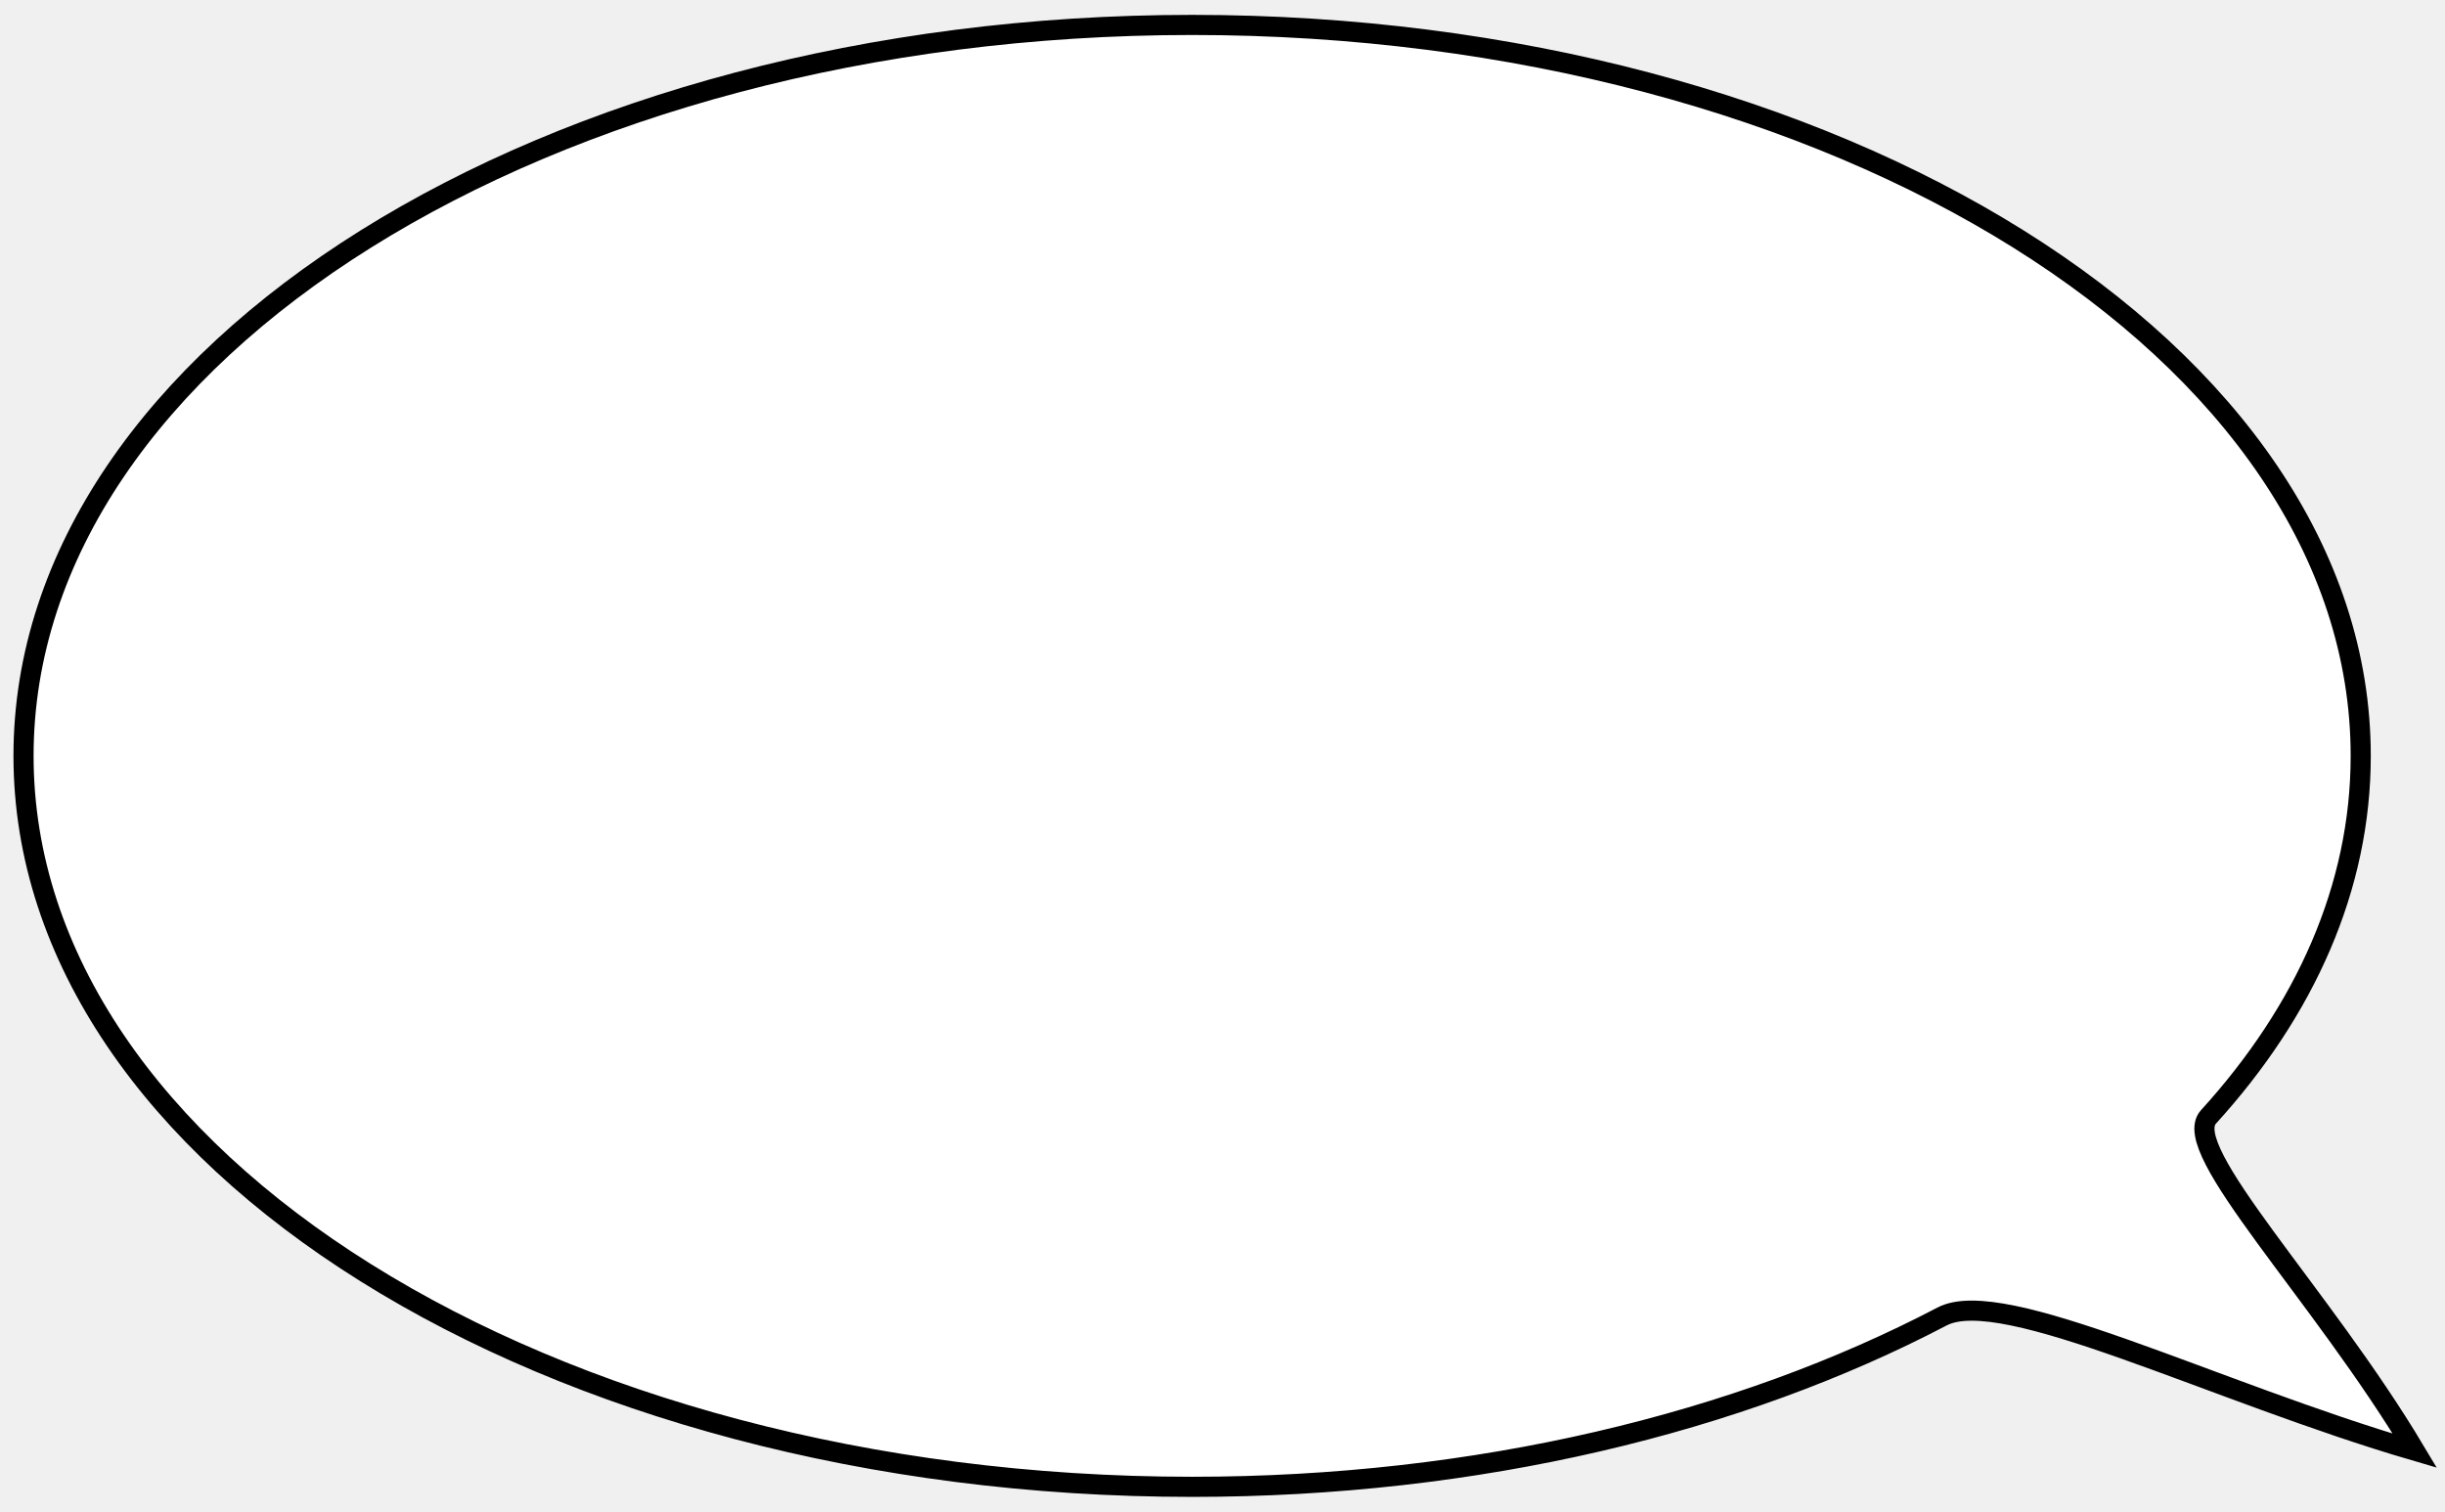
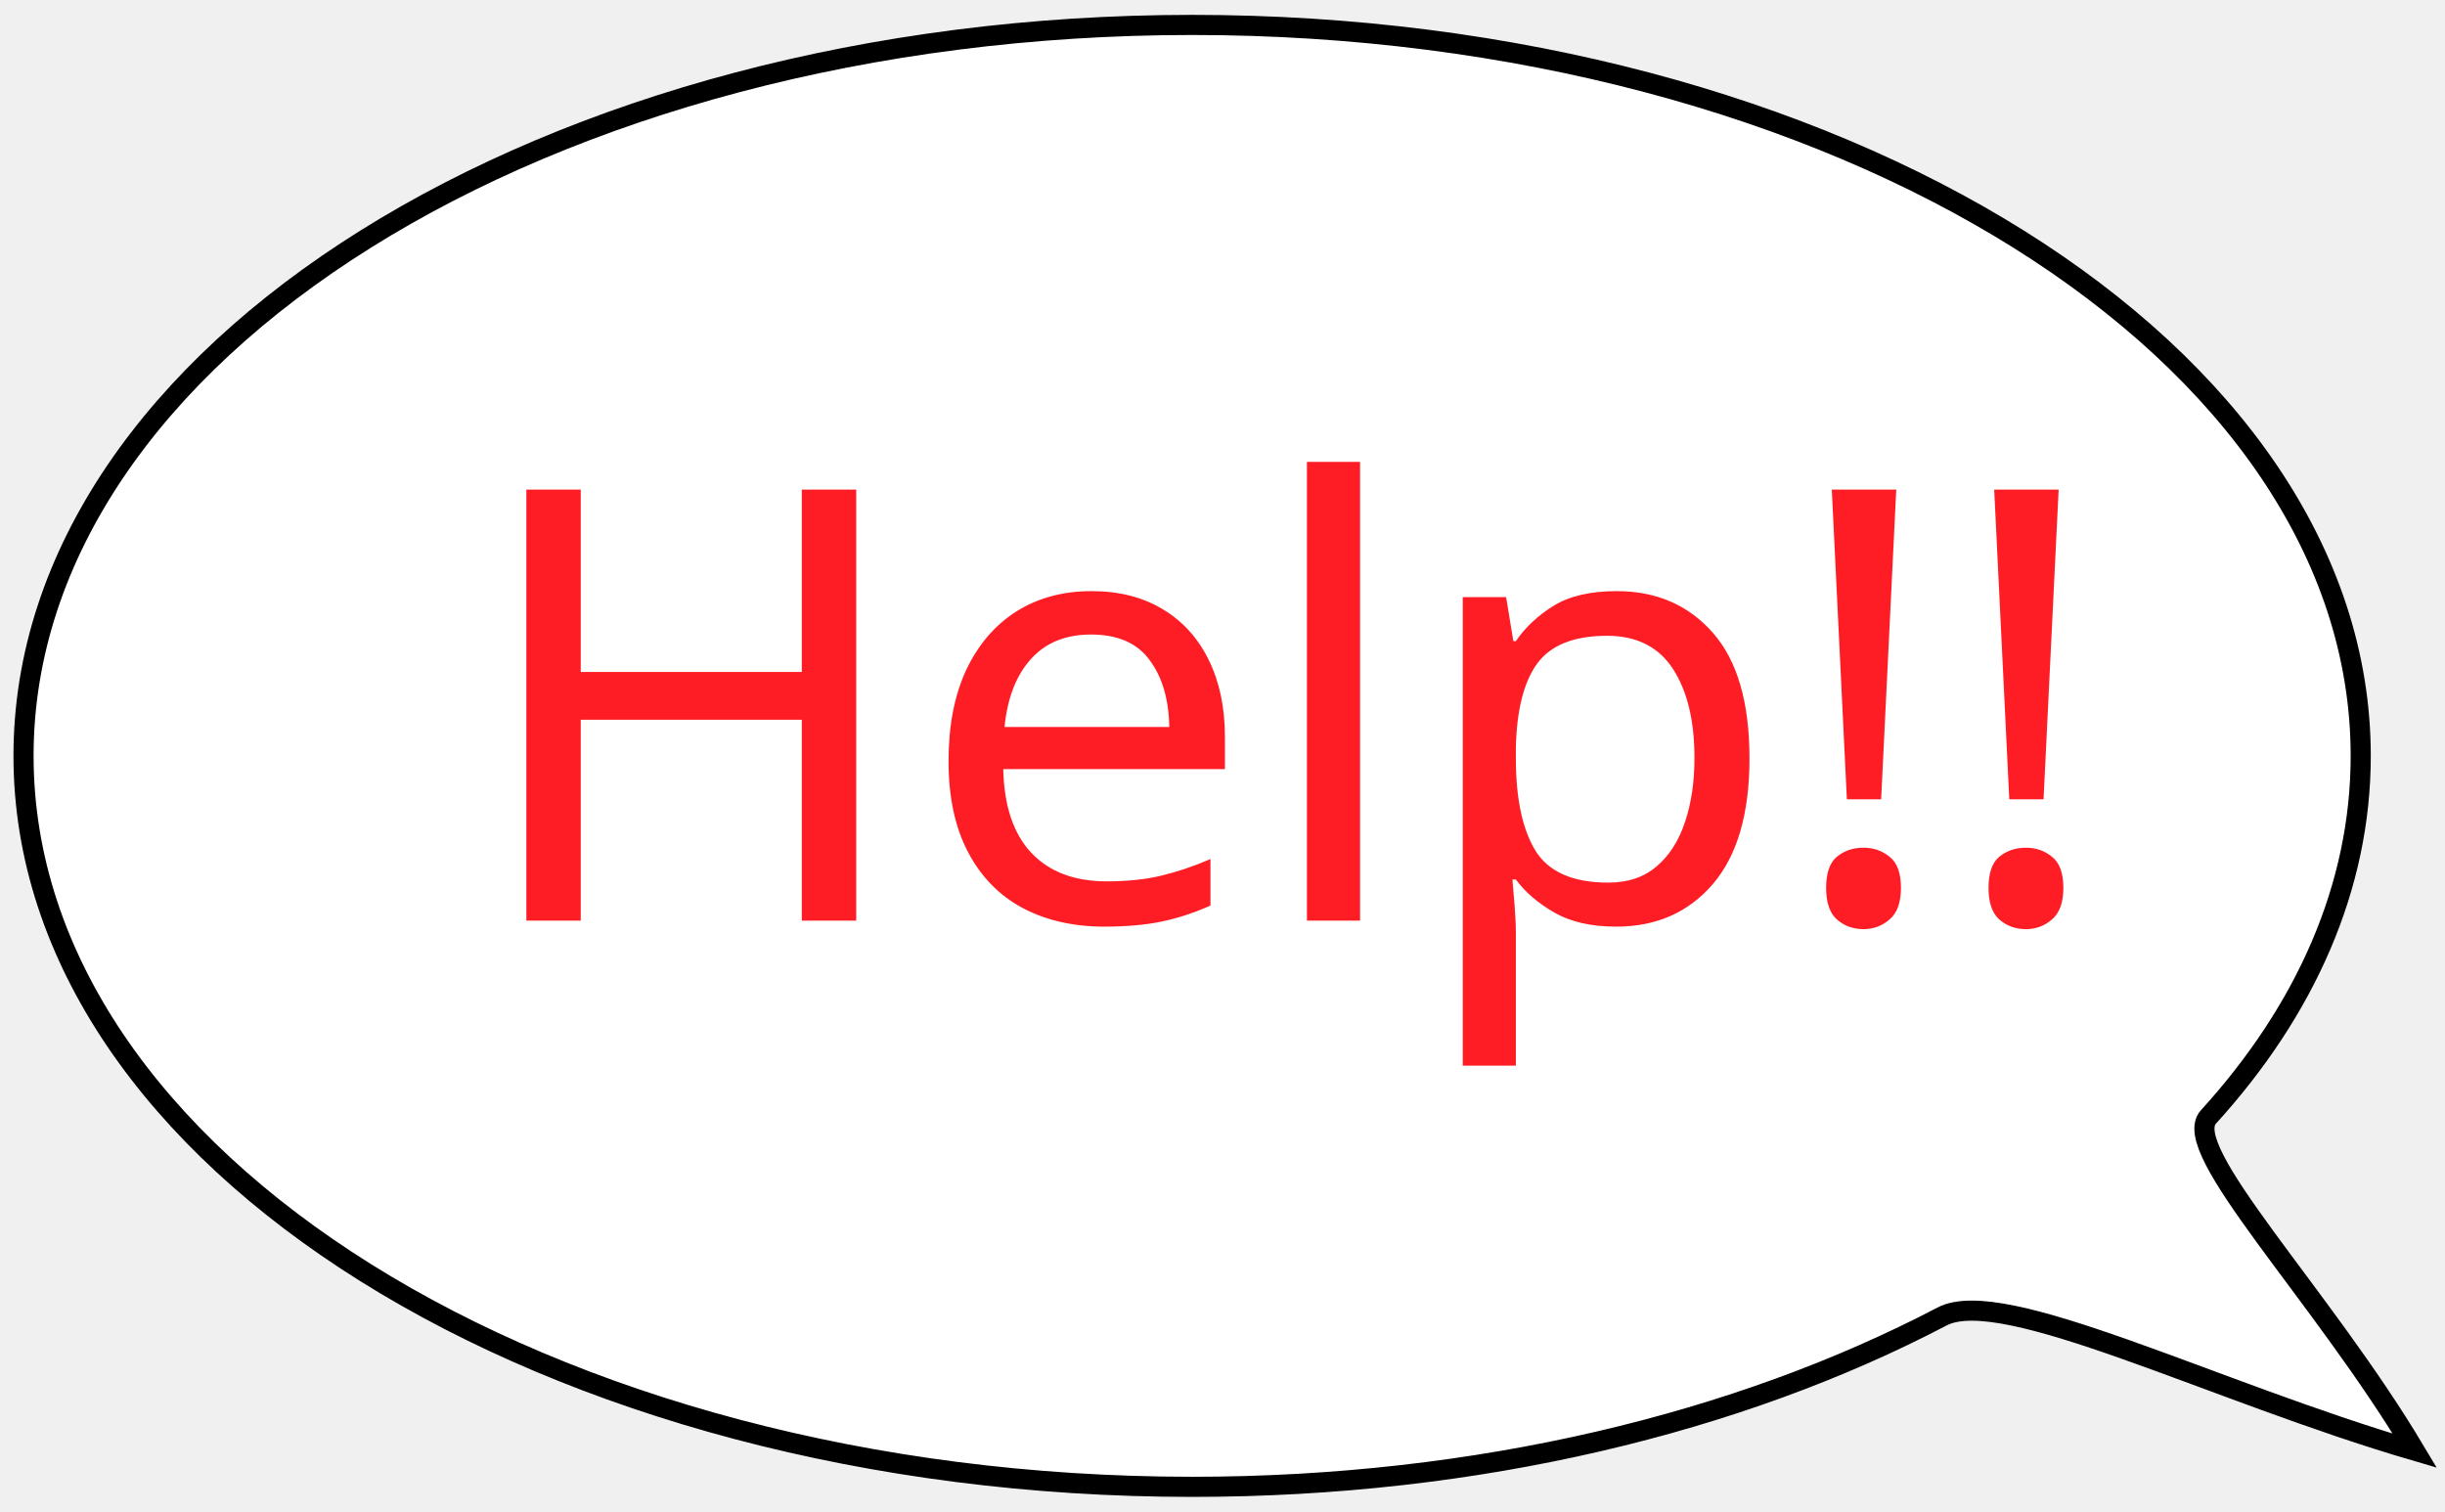
<svg xmlns="http://www.w3.org/2000/svg" version="1.1" id="Layer_1" x="0px" y="0px" width="121.5px" height="75.125px" viewBox="0 0 121.5 75.125" enable-background="new 0 0 121.5 75.125" xml:space="preserve">
  <path fill="#FFFFFF" stroke="#000000" d="M117.312,37.562c0,6.526-2.751,12.65-7.568,17.942c-1.474,1.619,5.585,8.759,10.259,16.587  c-10.046-2.937-20.465-8.259-23.495-6.671c-10.085,5.284-23.082,8.465-37.267,8.465c-32.072,0-58.072-16.262-58.072-36.323  c0-20.061,26-36.323,58.072-36.323S117.312,17.502,117.312,37.562z" />
+   <text transform="matrix(1 0 0 1 23.25 45.75)" fill="#FF1D25" font-family="'MyriadPro-Regular'" font-size="30">Help!!</text>
</svg>
